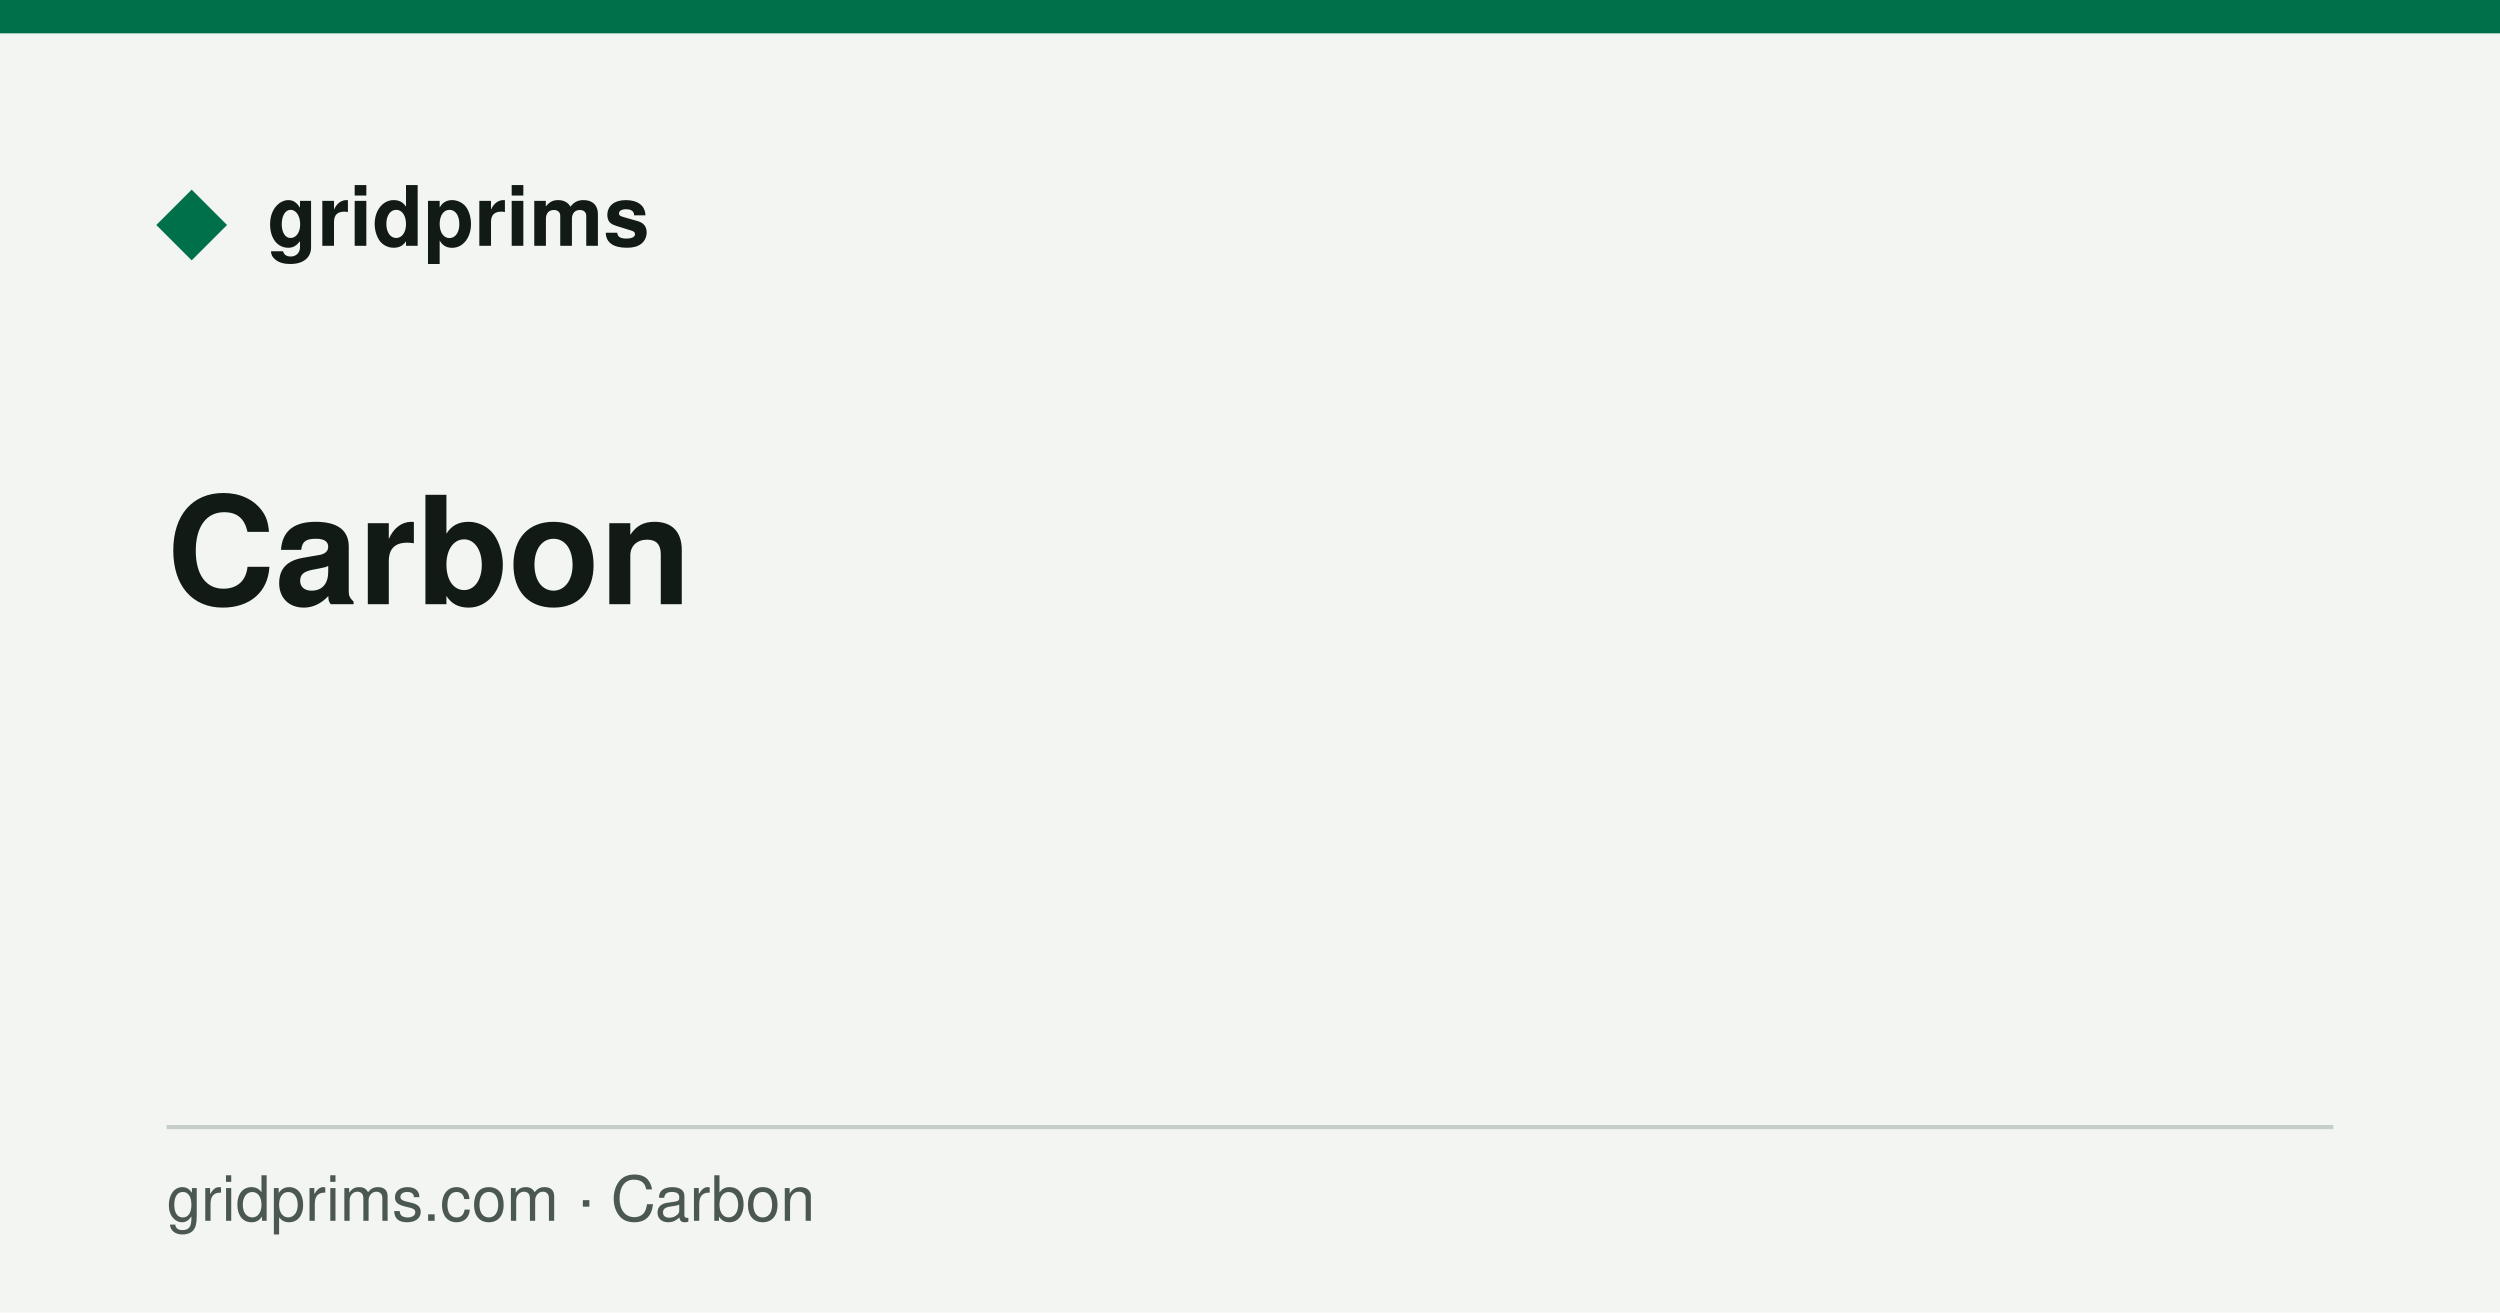
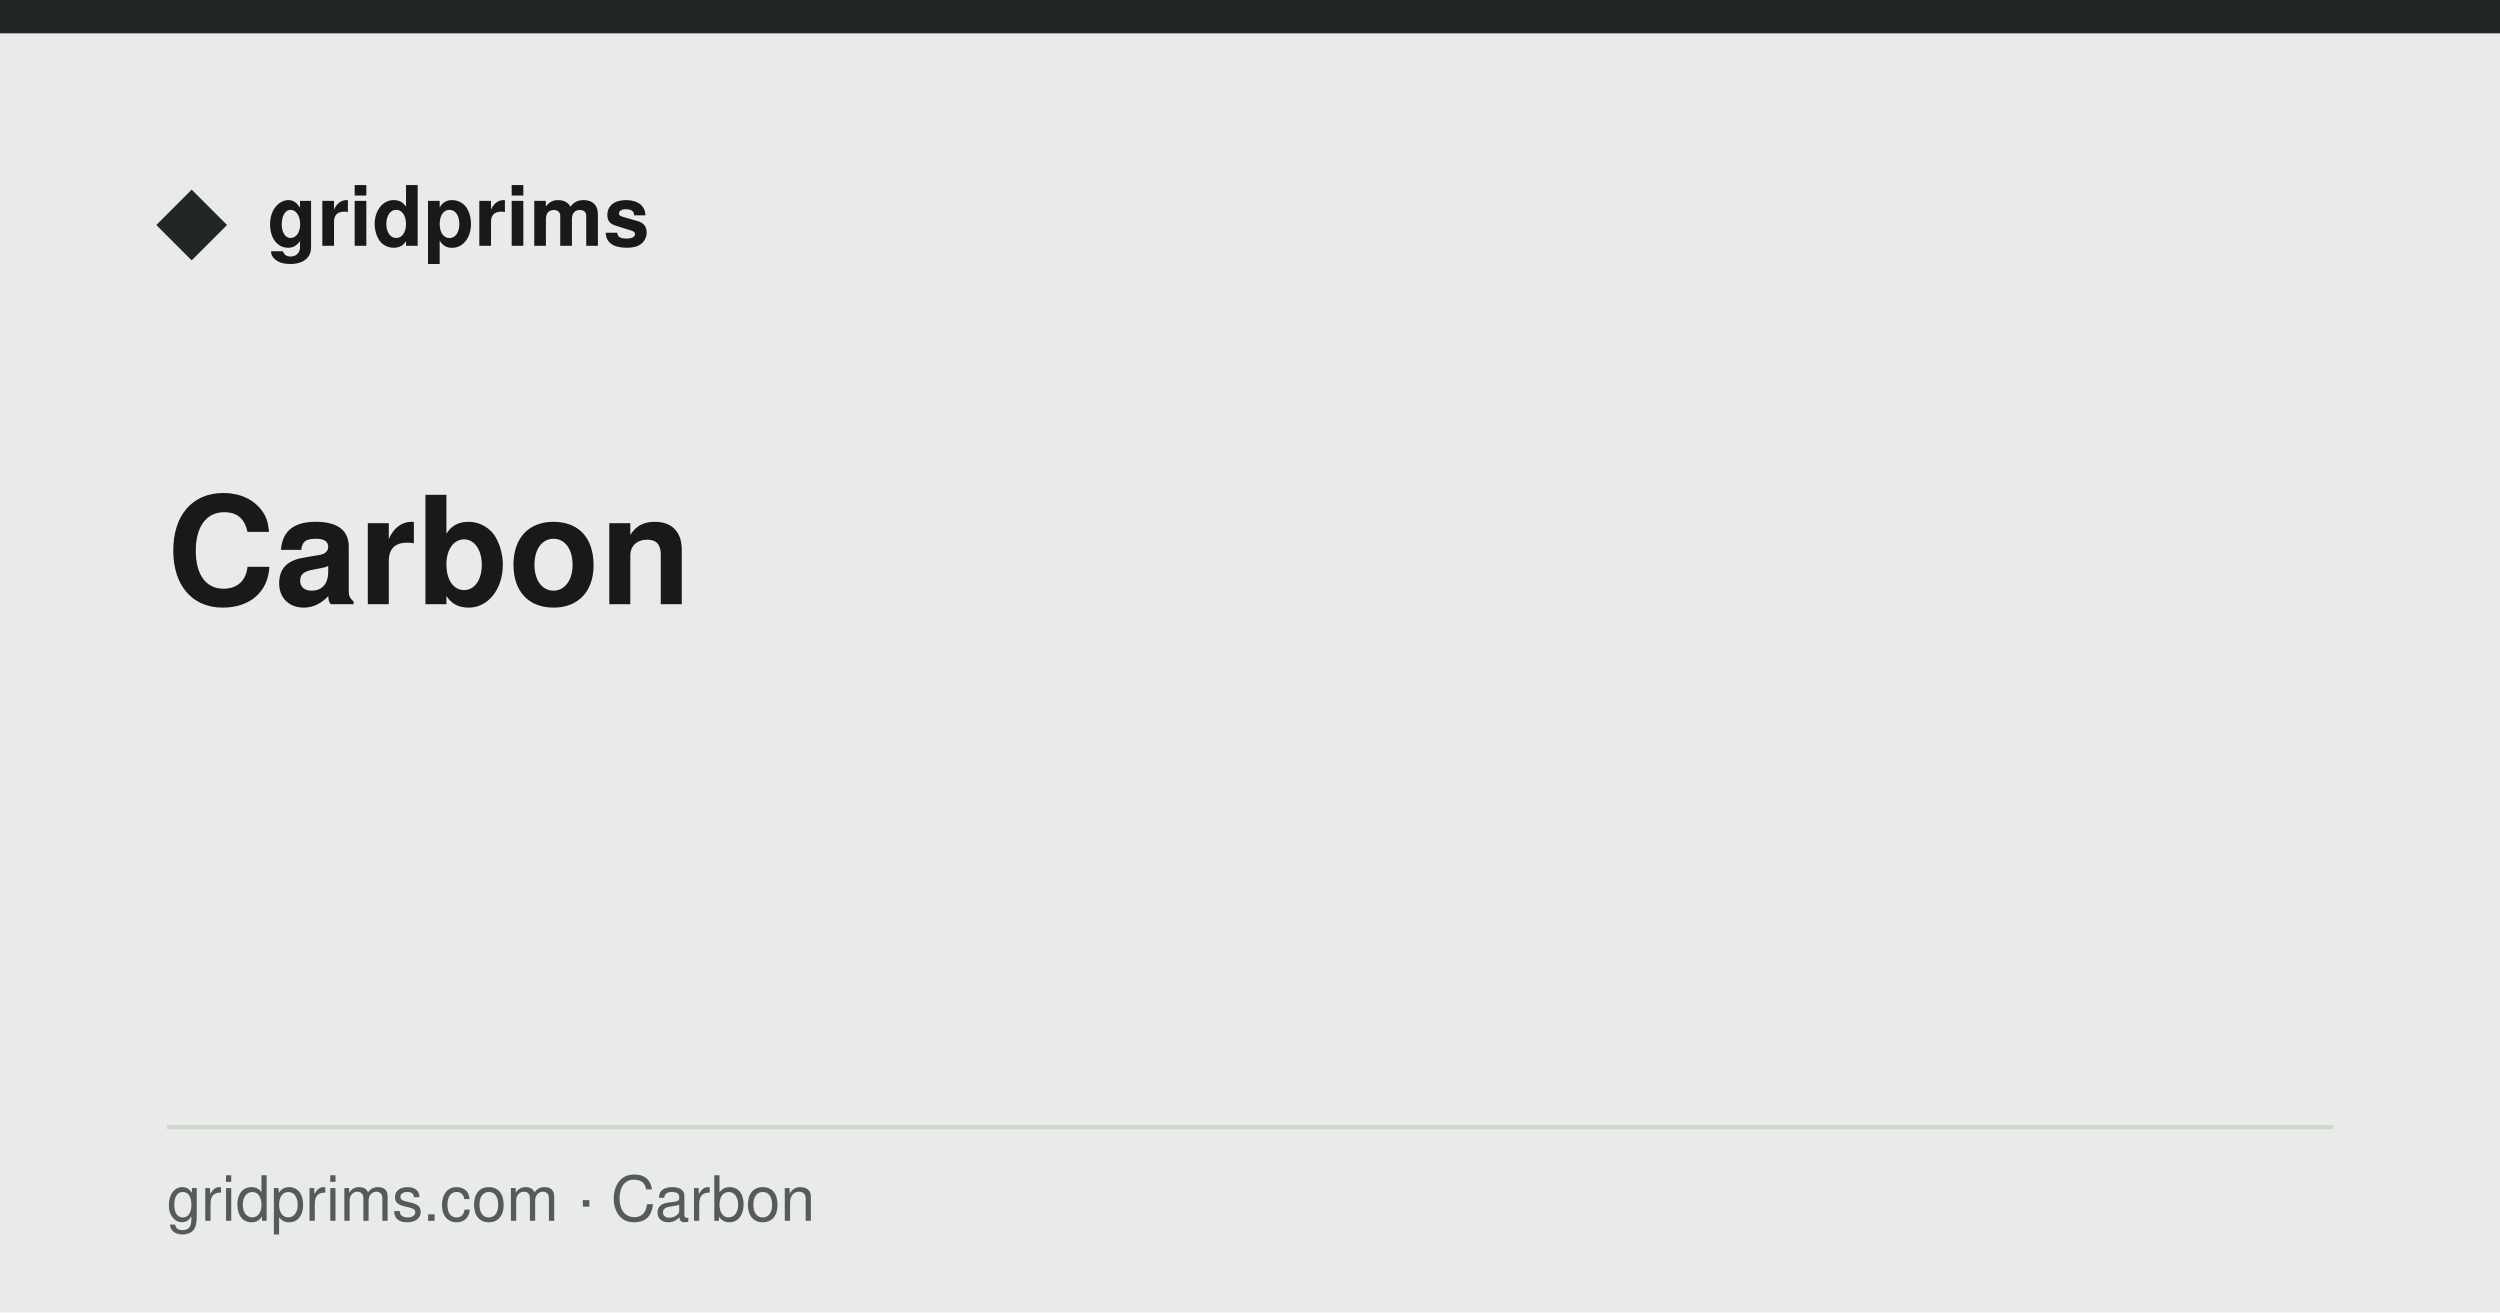
<svg xmlns="http://www.w3.org/2000/svg" width="1200" height="630" viewBox="0 0 1200 630">
-   <rect width="1200" height="630" fill="#f3f5f2" />
-   <rect x="0" y="0" width="1200" height="16" fill="#00704a" />
-   <rect x="80" y="96" width="24" height="24" transform="rotate(45 92 108)" fill="#00704a" />
-   <text x="128" y="118" font-family="Helvetica, Arial, sans-serif" font-size="40" font-weight="700" fill="#121a15">gridprims</text>
-   <text x="80" y="290" font-family="Helvetica, Arial, sans-serif" font-size="72" font-weight="700" fill="#121a15">Carbon</text>
-   <rect x="80" y="540" width="1040" height="2" fill="#c5cec7" />
-   <text x="80" y="586" font-family="Helvetica, Arial, sans-serif" font-size="30" fill="#4b5850">gridprims.com · Carbon</text>
+   <rect width="1200" height="630" fill="#e9ebe8" />
+   <rect x="0" y="0" width="1200" height="16" fill="#222624" />
+   <rect x="80" y="96" width="24" height="24" transform="rotate(45 92 108)" fill="#222624" />
+   <text x="128" y="118" font-family="Helvetica, Arial, sans-serif" font-size="40" font-weight="700" fill="#17191a">gridprims</text>
+   <text x="80" y="290" font-family="Helvetica, Arial, sans-serif" font-size="72" font-weight="700" fill="#17191a">Carbon</text>
+   <rect x="80" y="540" width="1040" height="2" fill="#d2d6d1" />
+   <text x="80" y="586" font-family="Helvetica, Arial, sans-serif" font-size="30" fill="#565b57">gridprims.com · Carbon</text>
</svg>
